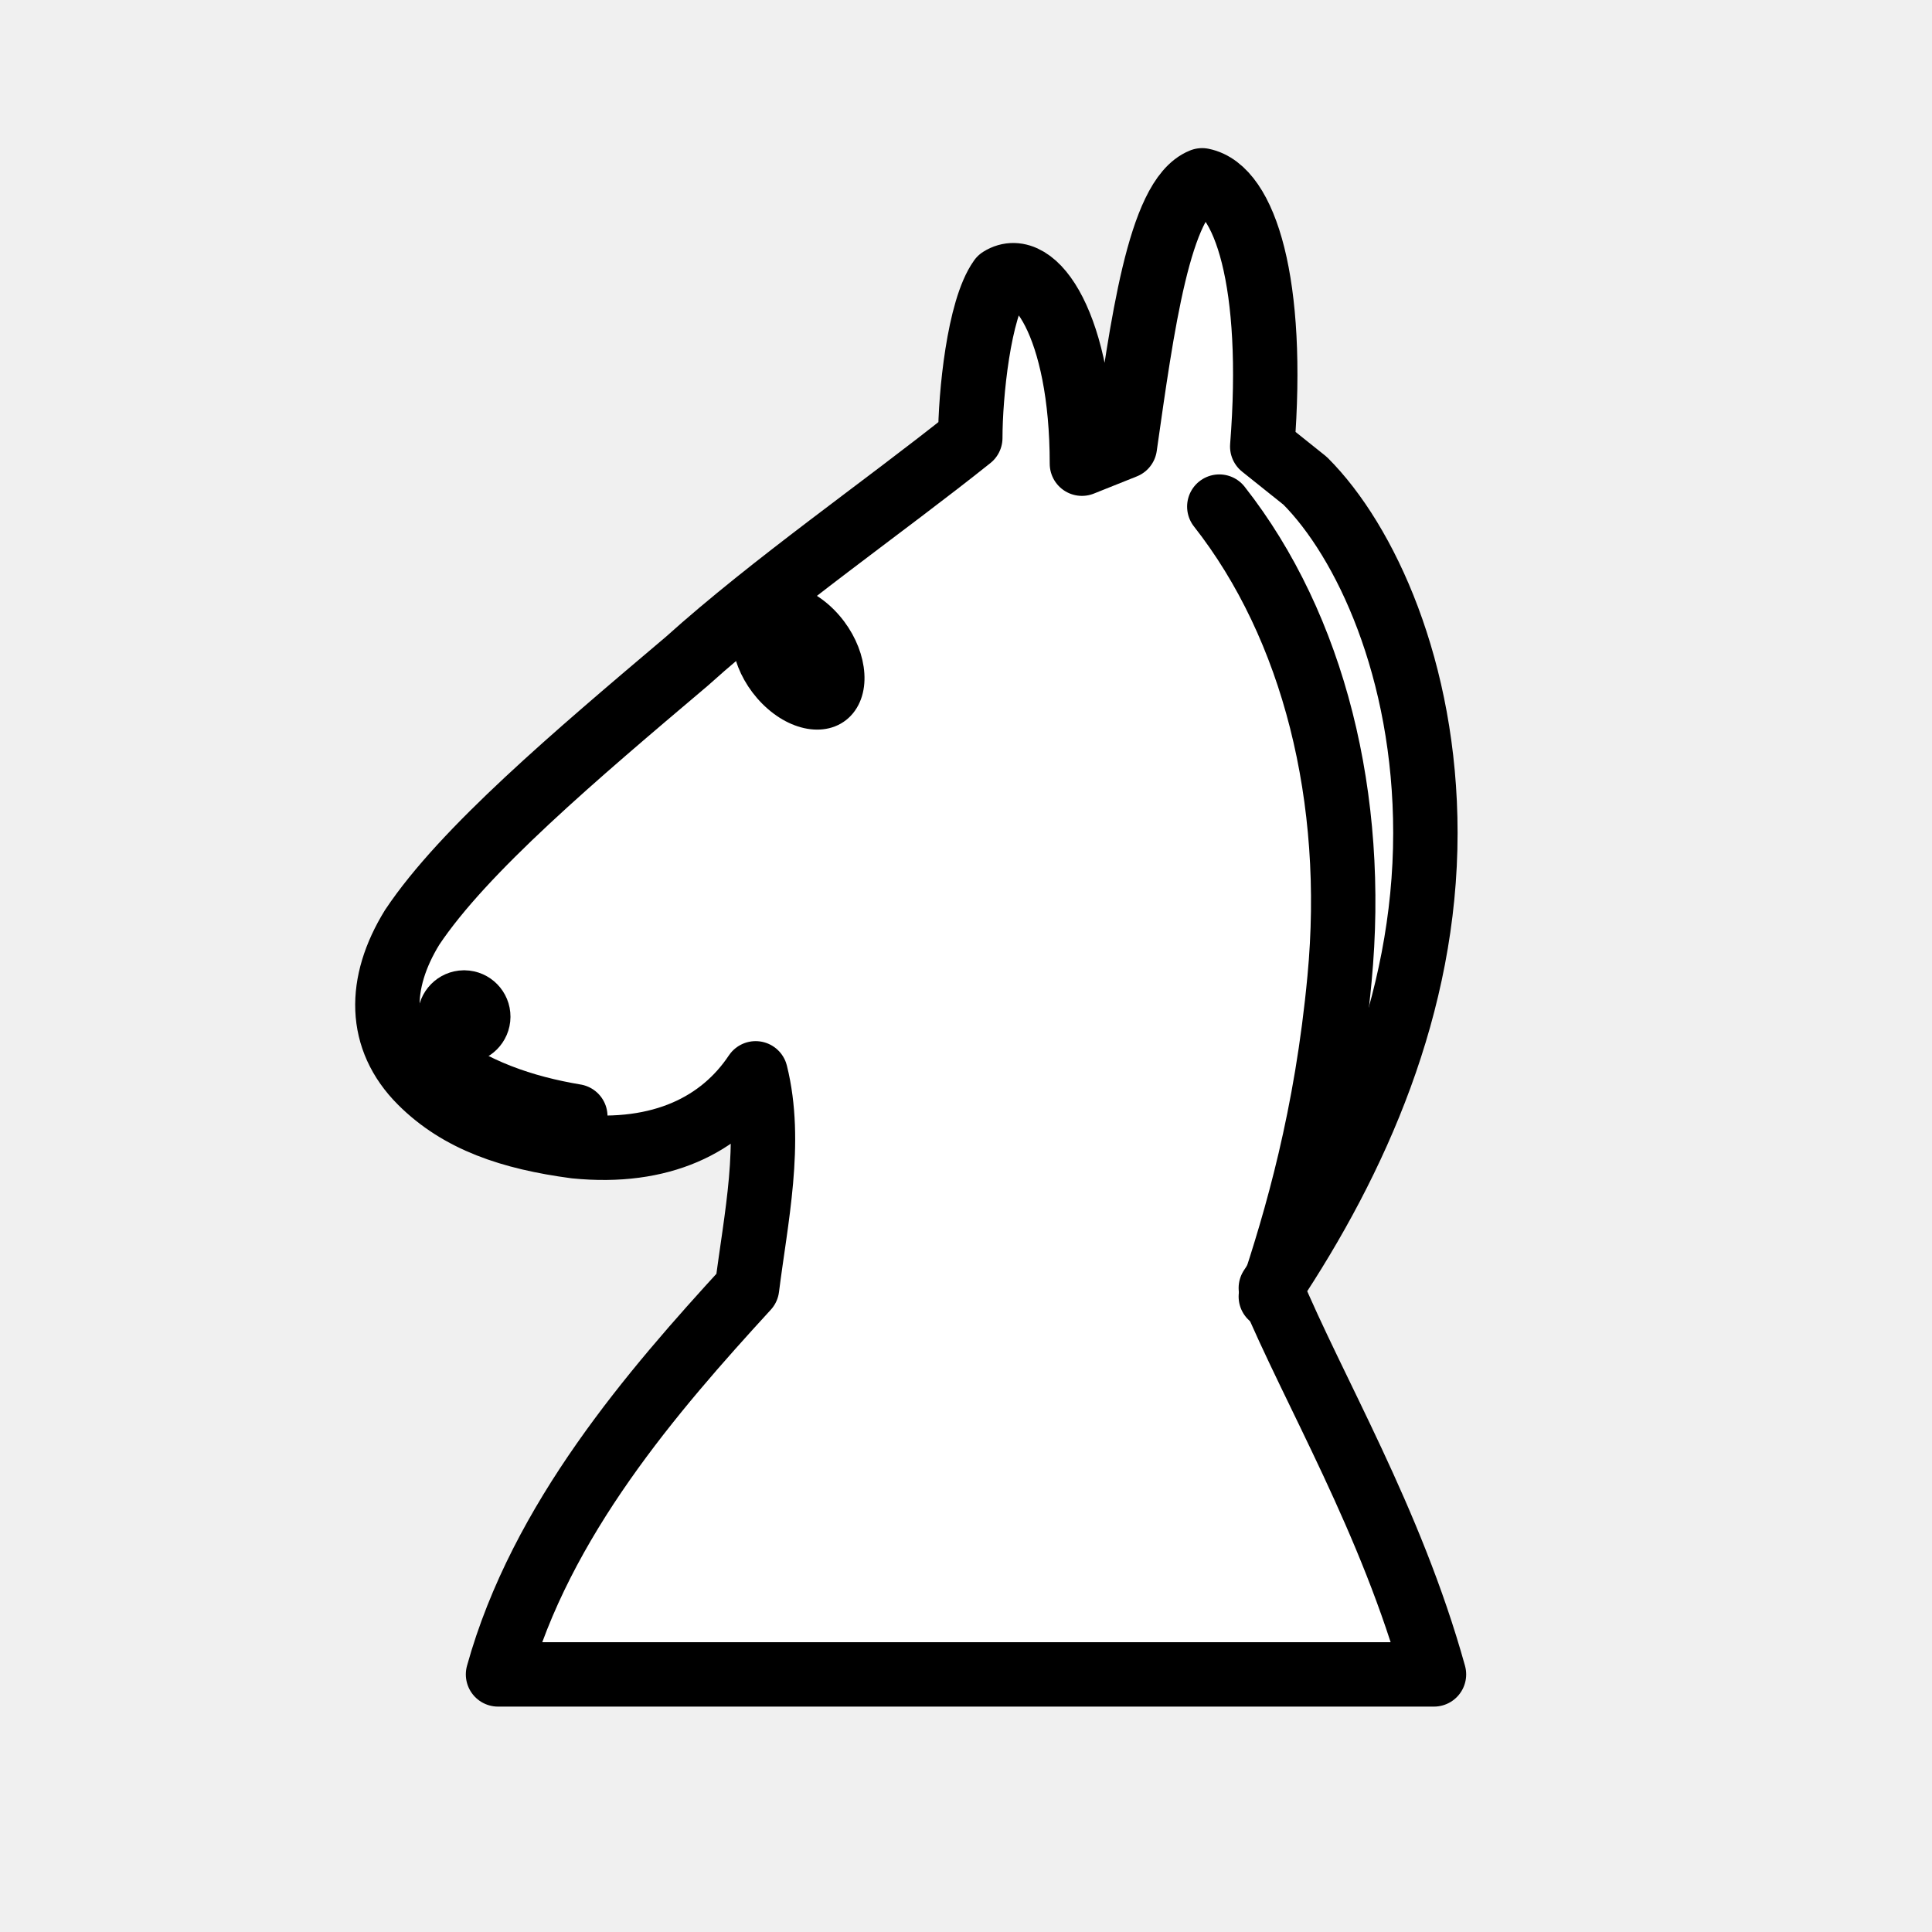
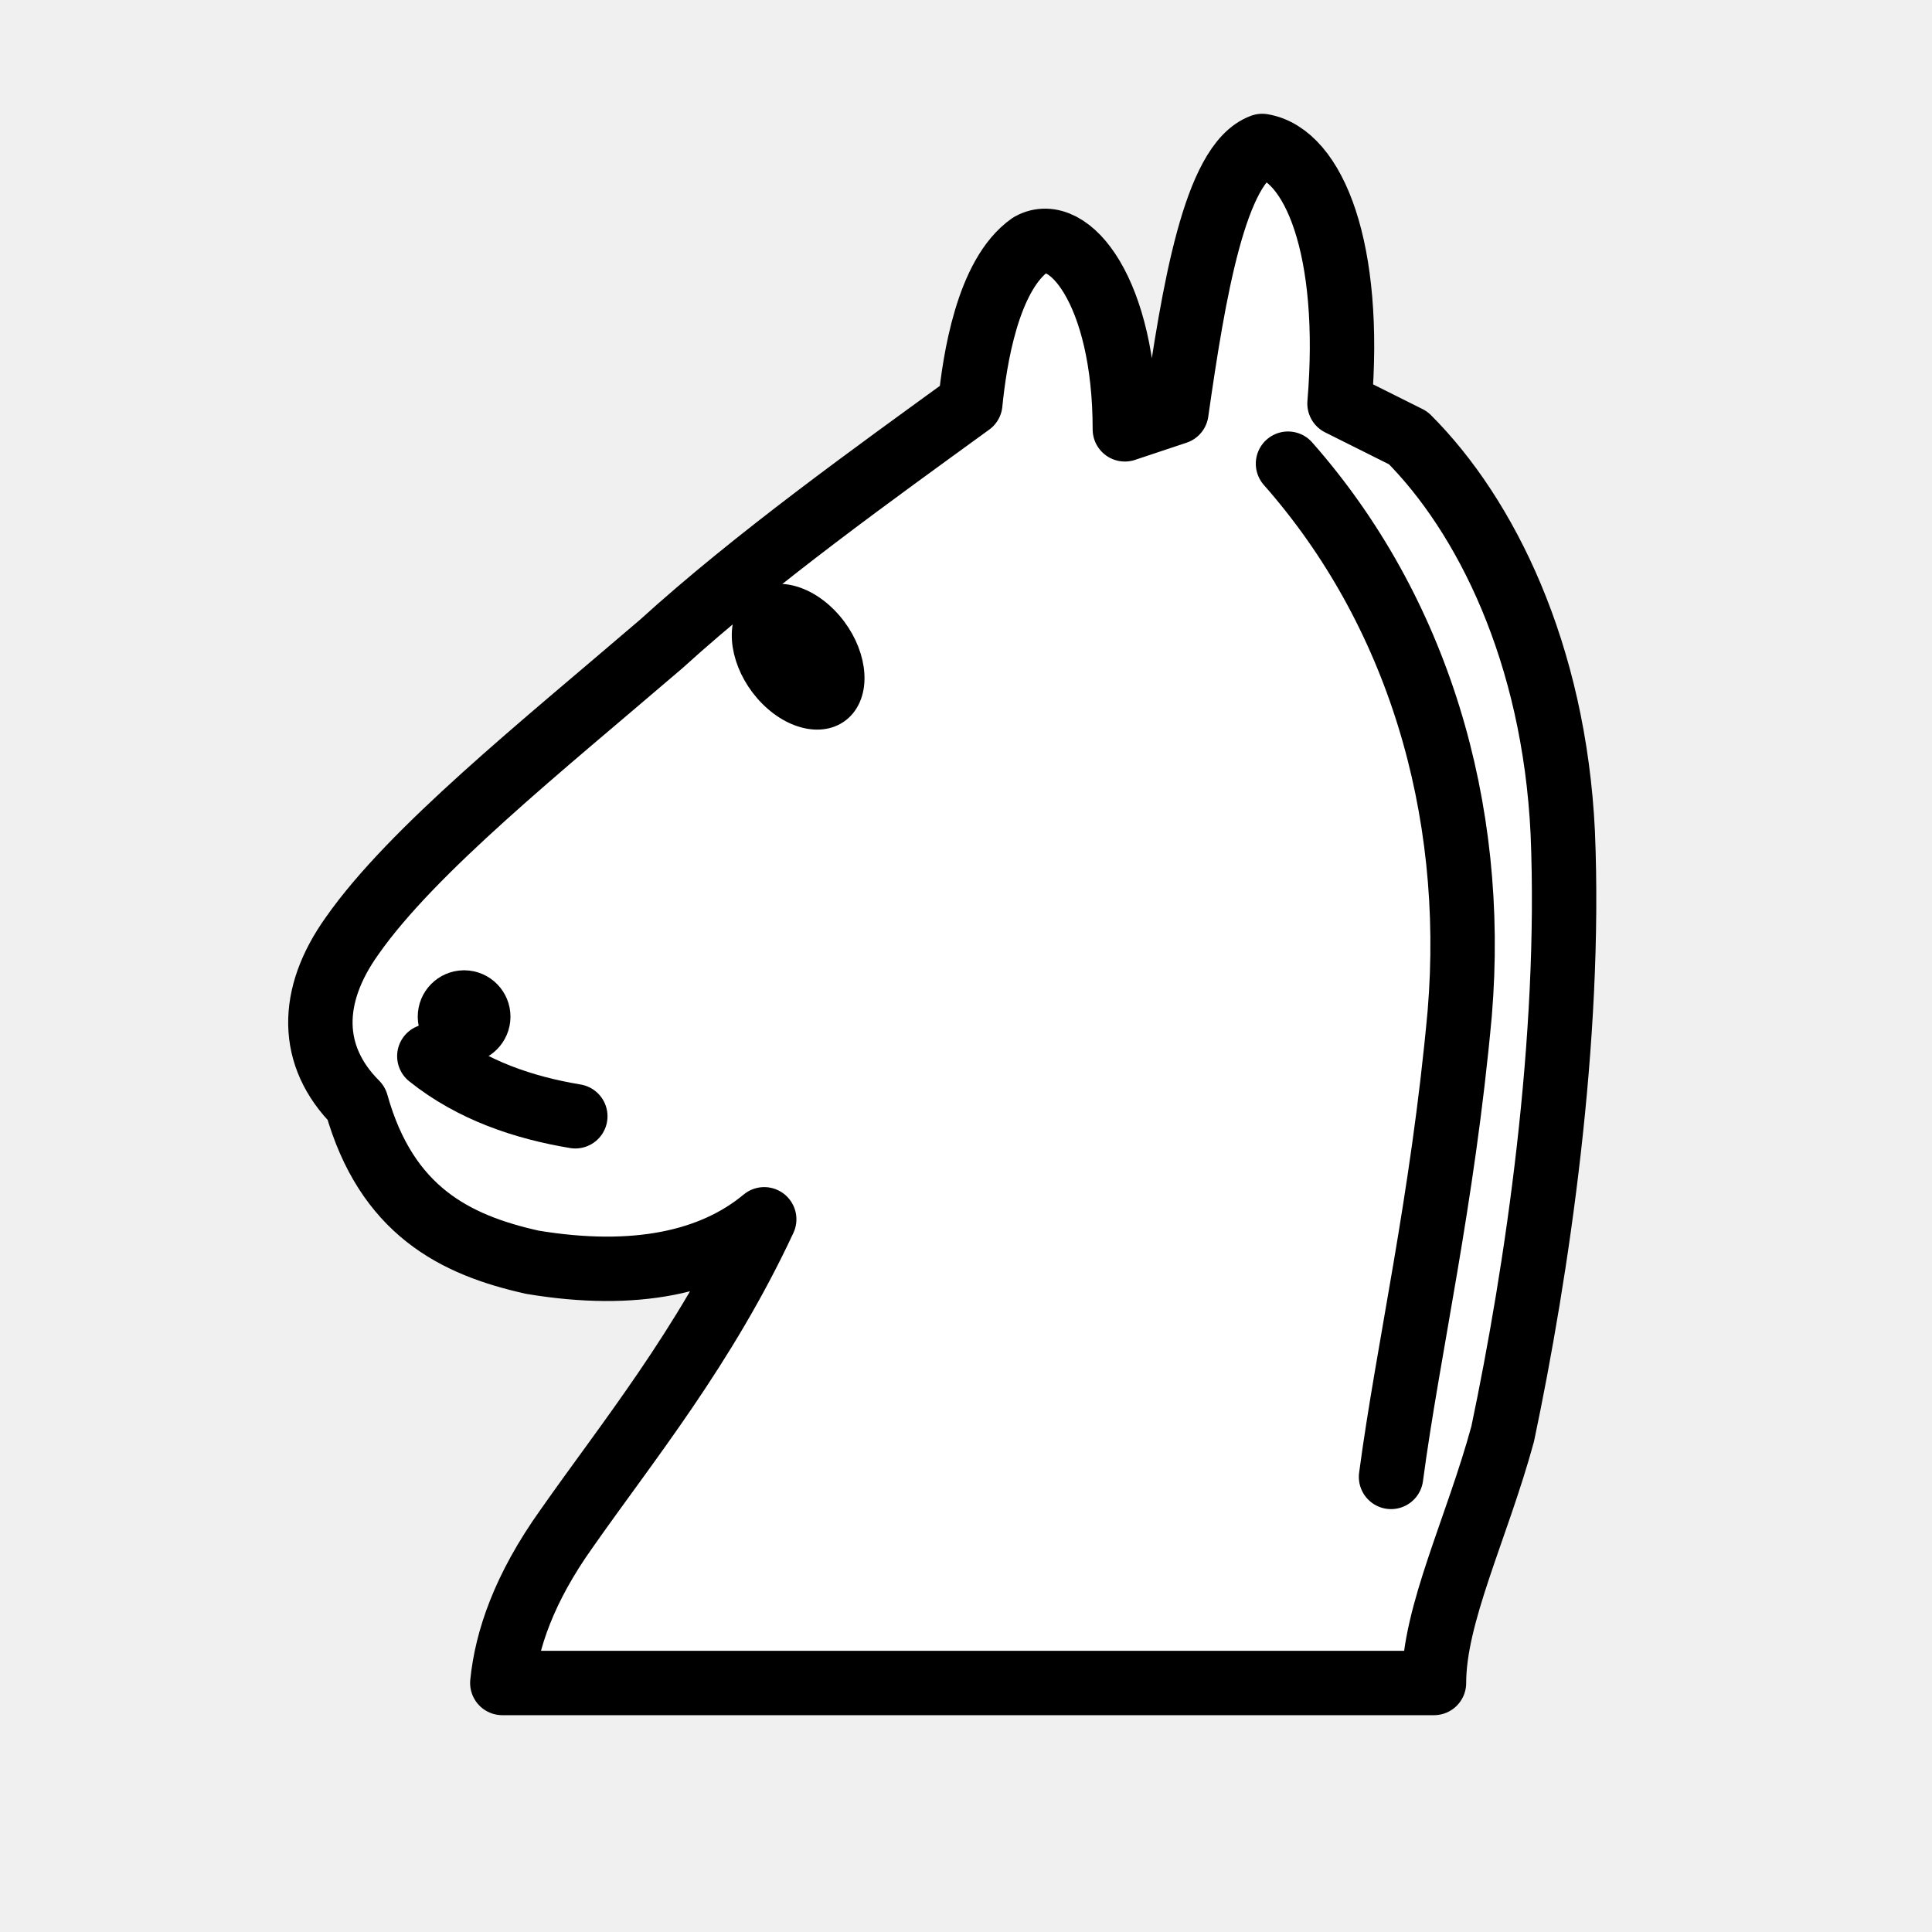
<svg xmlns="http://www.w3.org/2000/svg" viewBox="0 0 45 45">
  <g fill="#fff" stroke="#000" stroke-width="1.5" stroke-linecap="round" stroke-linejoin="round">
-     <path d="M 22.6 10.2 C 20.6 11.8 18.0 13.6 16.0 15.4 C 13.4 17.6 10.8 19.8 9.6 21.6 C 8.8 22.9 8.8 24.2 9.8 25.2 C 10.7 26.1 11.9 26.5 13.4 26.7 C 15.4 26.9 16.8 26.2 17.6 25.0 C 18.0 26.6 17.6 28.4 17.4 30.0 C 15.2 32.4 12.6 35.4 11.6 39.0 L 33.4 39.0 C 32.4 35.4 30.6 32.4 29.6 30.0 C 31.6 27.0 33.2 23.4 33.2 19.4 C 33.2 15.6 31.8 12.6 30.4 11.2 L 29.4 10.4 C 29.7 6.6 29.0 4.4 28.0 4.2 C 27.0 4.6 26.6 7.6 26.2 10.4 L 25.2 10.8 C 25.2 7.6 24.1 6.0 23.3 6.5 C 22.8 7.2 22.6 9.2 22.6 10.2 Z" />
-     <path fill="none" stroke="#000" d="M 28.4 11.8 C 30.6 14.6 31.6 18.6 31.2 22.8 C 30.9 26.0 30.2 28.4 29.6 30.2" />
+     <path d="M 22.6 9.4 C 20.4 11.0 17.6 13.0 15.4 15.0 C 12.6 17.4 9.6 19.8 8.2 21.8 C 7.2 23.2 7.2 24.6 8.3 25.7 C 9.0 28.2 10.6 29.0 12.4 29.4 C 14.8 29.8 16.6 29.4 17.8 28.4 C 16.4 31.4 14.6 33.6 13.2 35.6 C 12.2 37.0 11.8 38.2 11.7 39.2 L 33.4 39.2 C 33.4 37.6 34.4 35.6 35.0 33.4 C 35.8 29.6 36.6 24.2 36.4 19.4 C 36.2 15.2 34.6 12.0 32.8 10.2 L 31.2 9.4 C 31.5 5.8 30.6 3.6 29.4 3.4 C 28.3 3.8 27.8 6.8 27.4 9.6 L 26.2 10.0 C 26.2 6.8 24.9 5.2 24.0 5.7 C 23.0 6.4 22.7 8.4 22.6 9.4 Z" />
+     <path fill="none" stroke="#000" d="M 30.0 10.8 C 33.0 14.2 34.4 18.8 34.0 23.6 C 33.6 28.0 32.8 31.4 32.4 34.4" />
    <path fill="none" stroke="#000" d="M 10.0 24.6 C 11.0 25.4 12.2 25.8 13.4 26.0" />
    <path fill="#000" stroke="#000" stroke-width="0.6" d="M 19.2 14.4 a 1.05 1.55 -36 1 0 0.02 0.02 Z" />
    <path fill="#000" stroke="#000" stroke-width="0.6" d="M 10.8 22.9 a 0.78 0.78 0 1 0 0.02 0 Z" />
  </g>
</svg>
